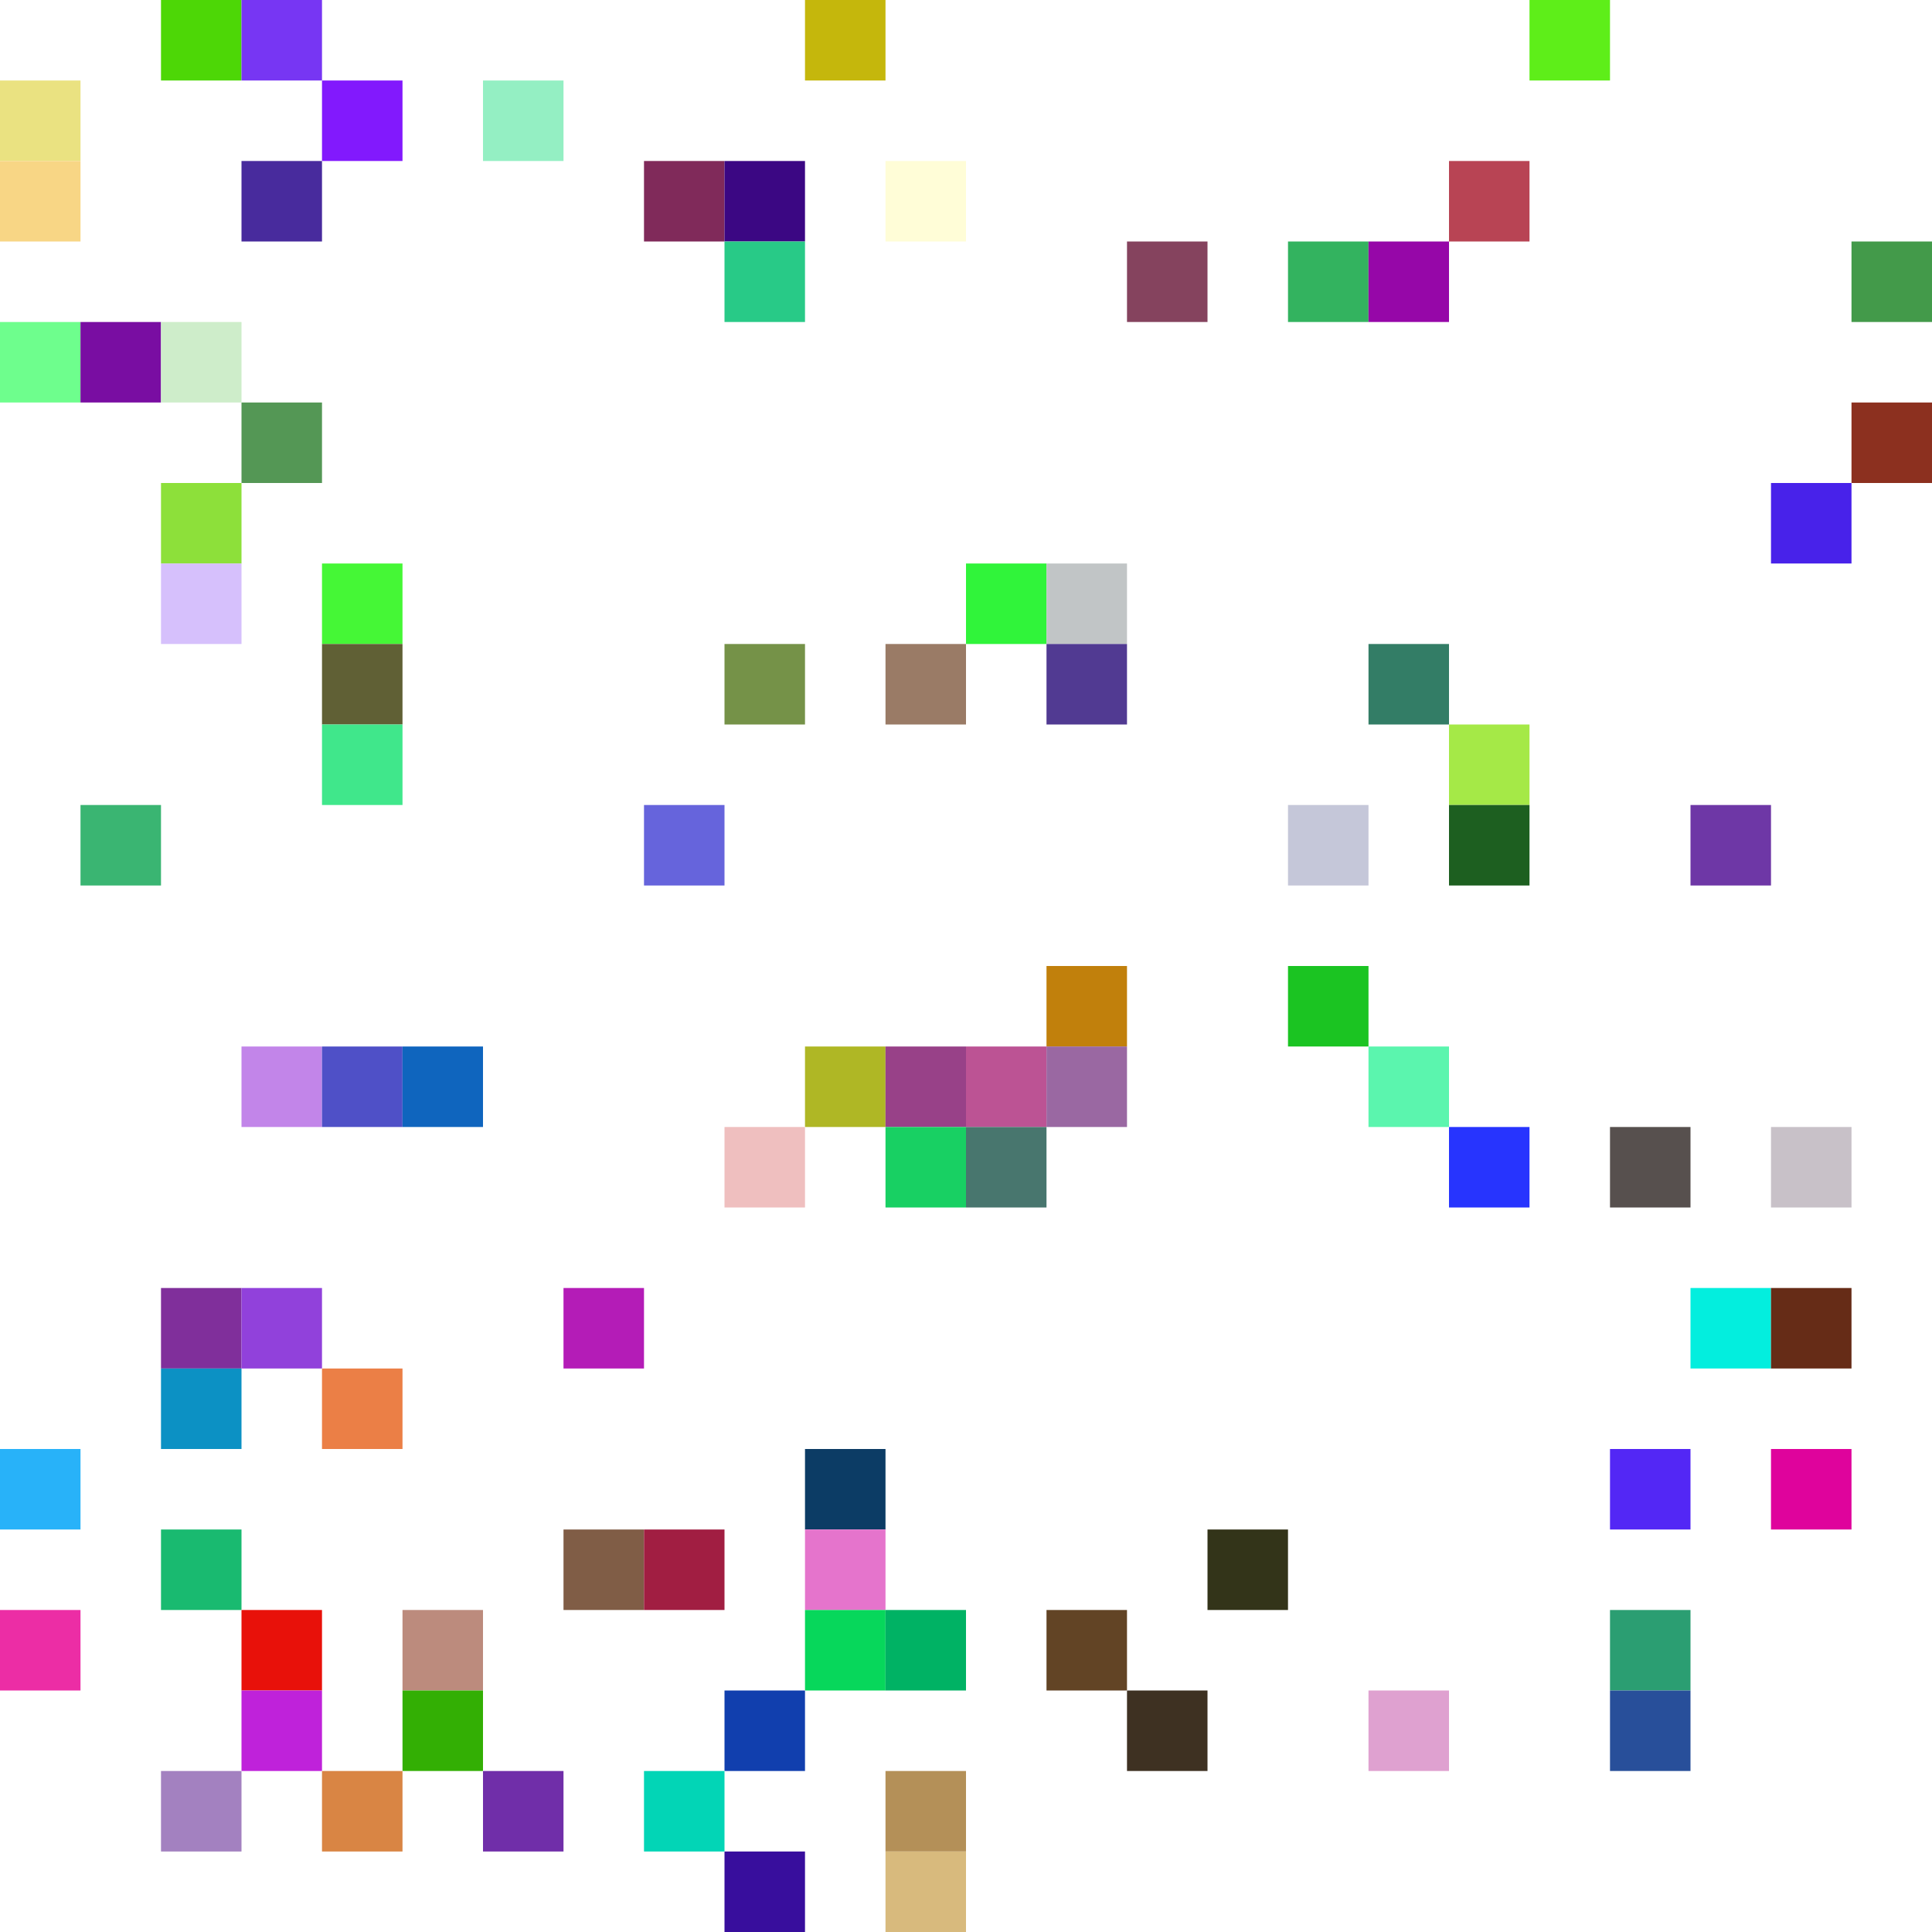
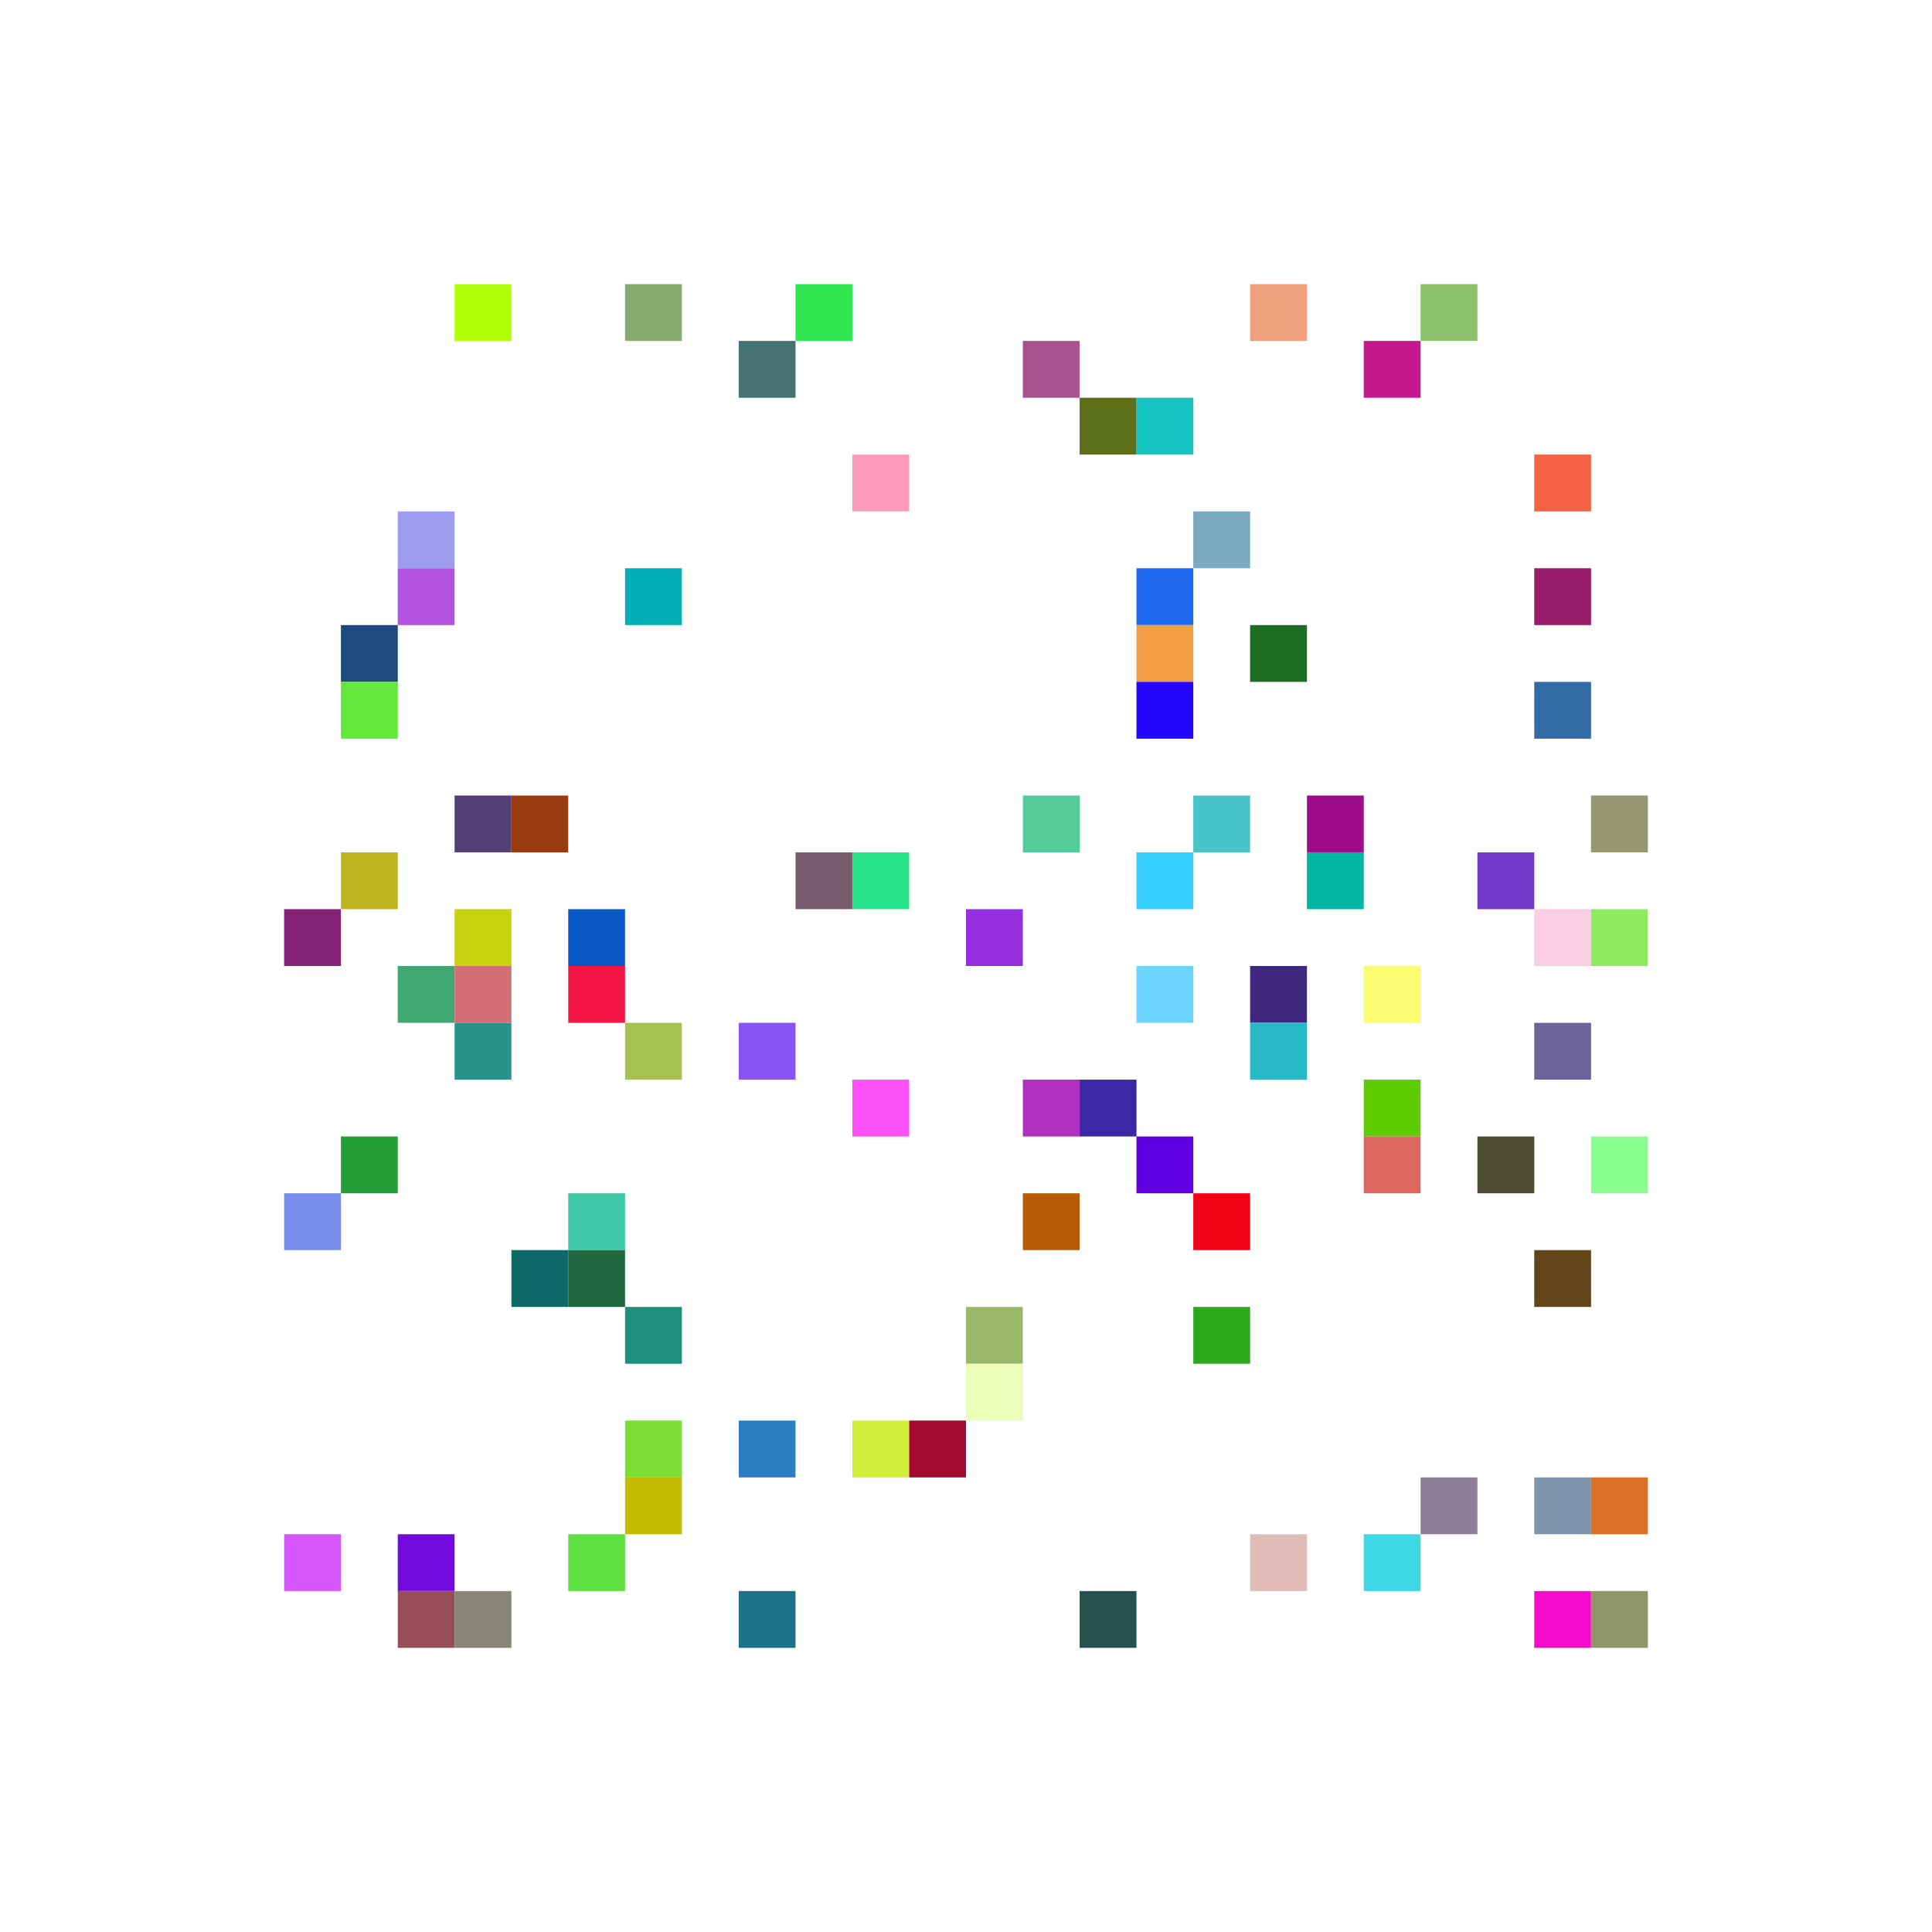
- <svg xmlns="http://www.w3.org/2000/svg" baseProfile="full" height="100%" version="1.1" viewBox="0 0 480 480" width="100%">
+ <svg xmlns="http://www.w3.org/2000/svg" baseProfile="full" height="100%" version="1.1" viewBox="0 0 680 680" width="100%">
  <defs />
-   <rect fill="rgb(77,215,6)" height="20.0" width="20.0" x="40.0" y="0.0" />
-   <rect fill="rgb(119,54,243)" height="20.0" width="20.0" x="60.0" y="0.0" />
-   <rect fill="rgb(197,183,12)" height="20.0" width="20.0" x="200.0" y="0.0" />
-   <rect fill="rgb(94,238,25)" height="20.0" width="20.0" x="380.0" y="0.0" />
-   <rect fill="rgb(234,226,129)" height="20.0" width="20.0" x="0.0" y="20.0" />
-   <rect fill="rgb(130,25,253)" height="20.0" width="20.0" x="80.0" y="20.0" />
-   <rect fill="rgb(148,239,195)" height="20.0" width="20.0" x="120.0" y="20.0" />
-   <rect fill="rgb(248,214,133)" height="20.0" width="20.0" x="0.0" y="40.0" />
-   <rect fill="rgb(72,43,157)" height="20.0" width="20.0" x="60.0" y="40.0" />
-   <rect fill="rgb(128,42,90)" height="20.0" width="20.0" x="160.0" y="40.0" />
-   <rect fill="rgb(59,7,131)" height="20.0" width="20.0" x="180.0" y="40.0" />
-   <rect fill="rgb(255,253,215)" height="20.0" width="20.0" x="220.0" y="40.0" />
-   <rect fill="rgb(184,68,84)" height="20.0" width="20.0" x="360.0" y="40.0" />
-   <rect fill="rgb(40,202,135)" height="20.0" width="20.0" x="180.0" y="60.0" />
-   <rect fill="rgb(133,67,94)" height="20.0" width="20.0" x="280.0" y="60.0" />
-   <rect fill="rgb(51,179,95)" height="20.0" width="20.0" x="320.0" y="60.0" />
-   <rect fill="rgb(150,7,168)" height="20.0" width="20.0" x="340.0" y="60.0" />
-   <rect fill="rgb(67,154,74)" height="20.0" width="20.0" x="460.0" y="60.0" />
-   <rect fill="rgb(110,254,141)" height="20.0" width="20.0" x="0.0" y="80.0" />
-   <rect fill="rgb(121,13,162)" height="20.0" width="20.0" x="20.0" y="80.0" />
-   <rect fill="rgb(206,237,202)" height="20.0" width="20.0" x="40.0" y="80.0" />
-   <rect fill="rgb(84,151,85)" height="20.0" width="20.0" x="60.0" y="100.0" />
-   <rect fill="rgb(140,48,31)" height="20.0" width="20.0" x="460.0" y="100.0" />
-   <rect fill="rgb(141,224,58)" height="20.0" width="20.0" x="40.0" y="120.0" />
-   <rect fill="rgb(72,34,234)" height="20.0" width="20.0" x="440.0" y="120.0" />
-   <rect fill="rgb(214,192,252)" height="20.0" width="20.0" x="40.0" y="140.0" />
-   <rect fill="rgb(69,247,54)" height="20.0" width="20.0" x="80.0" y="140.0" />
-   <rect fill="rgb(48,244,58)" height="20.0" width="20.0" x="240.0" y="140.0" />
-   <rect fill="rgb(193,197,198)" height="20.0" width="20.0" x="260.0" y="140.0" />
-   <rect fill="rgb(96,96,53)" height="20.0" width="20.0" x="80.0" y="160.0" />
-   <rect fill="rgb(117,146,72)" height="20.0" width="20.0" x="180.0" y="160.0" />
-   <rect fill="rgb(154,123,102)" height="20.0" width="20.0" x="220.0" y="160.0" />
-   <rect fill="rgb(81,58,146)" height="20.0" width="20.0" x="260.0" y="160.0" />
-   <rect fill="rgb(51,125,102)" height="20.0" width="20.0" x="340.0" y="160.0" />
-   <rect fill="rgb(64,231,139)" height="20.0" width="20.0" x="80.0" y="180.0" />
-   <rect fill="rgb(165,233,71)" height="20.0" width="20.0" x="360.0" y="180.0" />
-   <rect fill="rgb(58,181,114)" height="20.0" width="20.0" x="20.0" y="200.0" />
-   <rect fill="rgb(102,100,220)" height="20.0" width="20.0" x="160.0" y="200.0" />
-   <rect fill="rgb(197,199,217)" height="20.0" width="20.0" x="320.0" y="200.0" />
-   <rect fill="rgb(29,95,32)" height="20.0" width="20.0" x="360.0" y="200.0" />
-   <rect fill="rgb(110,55,166)" height="20.0" width="20.0" x="420.0" y="200.0" />
-   <rect fill="rgb(193,128,12)" height="20.0" width="20.0" x="260.0" y="240.0" />
-   <rect fill="rgb(27,196,34)" height="20.0" width="20.0" x="320.0" y="240.0" />
-   <rect fill="rgb(194,133,233)" height="20.0" width="20.0" x="60.0" y="260.0" />
-   <rect fill="rgb(79,80,199)" height="20.0" width="20.0" x="80.0" y="260.0" />
-   <rect fill="rgb(15,101,190)" height="20.0" width="20.0" x="100.0" y="260.0" />
-   <rect fill="rgb(175,183,37)" height="20.0" width="20.0" x="200.0" y="260.0" />
-   <rect fill="rgb(152,65,136)" height="20.0" width="20.0" x="220.0" y="260.0" />
-   <rect fill="rgb(188,83,148)" height="20.0" width="20.0" x="240.0" y="260.0" />
-   <rect fill="rgb(154,104,162)" height="20.0" width="20.0" x="260.0" y="260.0" />
-   <rect fill="rgb(91,245,174)" height="20.0" width="20.0" x="340.0" y="260.0" />
-   <rect fill="rgb(239,191,191)" height="20.0" width="20.0" x="180.0" y="280.0" />
-   <rect fill="rgb(24,208,99)" height="20.0" width="20.0" x="220.0" y="280.0" />
-   <rect fill="rgb(72,118,110)" height="20.0" width="20.0" x="240.0" y="280.0" />
-   <rect fill="rgb(39,52,254)" height="20.0" width="20.0" x="360.0" y="280.0" />
-   <rect fill="rgb(87,80,78)" height="20.0" width="20.0" x="400.0" y="280.0" />
-   <rect fill="rgb(200,193,200)" height="20.0" width="20.0" x="440.0" y="280.0" />
-   <rect fill="rgb(128,47,155)" height="20.0" width="20.0" x="40.0" y="320.0" />
-   <rect fill="rgb(145,65,219)" height="20.0" width="20.0" x="60.0" y="320.0" />
-   <rect fill="rgb(180,28,183)" height="20.0" width="20.0" x="140.0" y="320.0" />
-   <rect fill="rgb(3,238,222)" height="20.0" width="20.0" x="420.0" y="320.0" />
-   <rect fill="rgb(102,44,23)" height="20.0" width="20.0" x="440.0" y="320.0" />
-   <rect fill="rgb(12,145,196)" height="20.0" width="20.0" x="40.0" y="340.0" />
-   <rect fill="rgb(235,127,70)" height="20.0" width="20.0" x="80.0" y="340.0" />
-   <rect fill="rgb(40,178,249)" height="20.0" width="20.0" x="0.0" y="360.0" />
-   <rect fill="rgb(12,60,101)" height="20.0" width="20.0" x="200.0" y="360.0" />
-   <rect fill="rgb(83,39,245)" height="20.0" width="20.0" x="400.0" y="360.0" />
-   <rect fill="rgb(223,3,156)" height="20.0" width="20.0" x="440.0" y="360.0" />
-   <rect fill="rgb(25,186,112)" height="20.0" width="20.0" x="40.0" y="380.0" />
-   <rect fill="rgb(128,93,70)" height="20.0" width="20.0" x="140.0" y="380.0" />
-   <rect fill="rgb(161,30,66)" height="20.0" width="20.0" x="160.0" y="380.0" />
-   <rect fill="rgb(229,116,204)" height="20.0" width="20.0" x="200.0" y="380.0" />
-   <rect fill="rgb(51,52,25)" height="20.0" width="20.0" x="300.0" y="380.0" />
-   <rect fill="rgb(236,45,165)" height="20.0" width="20.0" x="0.0" y="400.0" />
-   <rect fill="rgb(232,17,10)" height="20.0" width="20.0" x="60.0" y="400.0" />
-   <rect fill="rgb(188,139,125)" height="20.0" width="20.0" x="100.0" y="400.0" />
-   <rect fill="rgb(7,215,91)" height="20.0" width="20.0" x="200.0" y="400.0" />
-   <rect fill="rgb(0,178,100)" height="20.0" width="20.0" x="220.0" y="400.0" />
-   <rect fill="rgb(98,68,37)" height="20.0" width="20.0" x="260.0" y="400.0" />
-   <rect fill="rgb(43,158,114)" height="20.0" width="20.0" x="400.0" y="400.0" />
-   <rect fill="rgb(191,34,218)" height="20.0" width="20.0" x="60.0" y="420.0" />
-   <rect fill="rgb(51,175,4)" height="20.0" width="20.0" x="100.0" y="420.0" />
-   <rect fill="rgb(17,63,174)" height="20.0" width="20.0" x="180.0" y="420.0" />
-   <rect fill="rgb(62,49,34)" height="20.0" width="20.0" x="280.0" y="420.0" />
-   <rect fill="rgb(223,161,208)" height="20.0" width="20.0" x="340.0" y="420.0" />
-   <rect fill="rgb(40,79,154)" height="20.0" width="20.0" x="400.0" y="420.0" />
-   <rect fill="rgb(163,129,192)" height="20.0" width="20.0" x="40.0" y="440.0" />
-   <rect fill="rgb(217,133,68)" height="20.0" width="20.0" x="80.0" y="440.0" />
-   <rect fill="rgb(112,46,169)" height="20.0" width="20.0" x="120.0" y="440.0" />
-   <rect fill="rgb(2,213,182)" height="20.0" width="20.0" x="160.0" y="440.0" />
-   <rect fill="rgb(180,144,88)" height="20.0" width="20.0" x="220.0" y="440.0" />
-   <rect fill="rgb(56,14,157)" height="20.0" width="20.0" x="180.0" y="460.0" />
-   <rect fill="rgb(216,186,125)" height="20.0" width="20.0" x="220.0" y="460.0" />
+   <rect fill="rgb(177,255,10)" height="20.0" width="20.0" x="160.0" y="100.0" />
+   <rect fill="rgb(135,171,110)" height="20.0" width="20.0" x="220.0" y="100.0" />
+   <rect fill="rgb(46,230,79)" height="20.0" width="20.0" x="280.0" y="100.0" />
+   <rect fill="rgb(240,160,125)" height="20.0" width="20.0" x="440.0" y="100.0" />
+   <rect fill="rgb(139,194,106)" height="20.0" width="20.0" x="500.0" y="100.0" />
+   <rect fill="rgb(68,114,115)" height="20.0" width="20.0" x="260.0" y="120.0" />
+   <rect fill="rgb(169,83,142)" height="20.0" width="20.0" x="360.0" y="120.0" />
+   <rect fill="rgb(198,24,142)" height="20.0" width="20.0" x="480.0" y="120.0" />
+   <rect fill="rgb(92,111,23)" height="20.0" width="20.0" x="380.0" y="140.0" />
+   <rect fill="rgb(21,195,193)" height="20.0" width="20.0" x="400.0" y="140.0" />
+   <rect fill="rgb(254,154,189)" height="20.0" width="20.0" x="300.0" y="160.0" />
+   <rect fill="rgb(243,98,67)" height="20.0" width="20.0" x="540.0" y="160.0" />
+   <rect fill="rgb(158,156,239)" height="20.0" width="20.0" x="140.0" y="180.0" />
+   <rect fill="rgb(123,169,191)" height="20.0" width="20.0" x="420.0" y="180.0" />
+   <rect fill="rgb(177,83,222)" height="20.0" width="20.0" x="140.0" y="200.0" />
+   <rect fill="rgb(2,175,182)" height="20.0" width="20.0" x="220.0" y="200.0" />
+   <rect fill="rgb(31,106,241)" height="20.0" width="20.0" x="400.0" y="200.0" />
+   <rect fill="rgb(150,27,106)" height="20.0" width="20.0" x="540.0" y="200.0" />
+   <rect fill="rgb(30,74,128)" height="20.0" width="20.0" x="120.0" y="220.0" />
+   <rect fill="rgb(241,158,66)" height="20.0" width="20.0" x="400.0" y="220.0" />
+   <rect fill="rgb(29,109,34)" height="20.0" width="20.0" x="440.0" y="220.0" />
+   <rect fill="rgb(100,231,59)" height="20.0" width="20.0" x="120.0" y="240.0" />
+   <rect fill="rgb(39,6,254)" height="20.0" width="20.0" x="400.0" y="240.0" />
+   <rect fill="rgb(51,107,165)" height="20.0" width="20.0" x="540.0" y="240.0" />
+   <rect fill="rgb(82,64,117)" height="20.0" width="20.0" x="160.0" y="280.0" />
+   <rect fill="rgb(153,58,17)" height="20.0" width="20.0" x="180.0" y="280.0" />
+   <rect fill="rgb(84,204,153)" height="20.0" width="20.0" x="360.0" y="280.0" />
+   <rect fill="rgb(72,196,201)" height="20.0" width="20.0" x="420.0" y="280.0" />
+   <rect fill="rgb(156,11,137)" height="20.0" width="20.0" x="460.0" y="280.0" />
+   <rect fill="rgb(149,151,114)" height="20.0" width="20.0" x="560.0" y="280.0" />
+   <rect fill="rgb(185,180,31)" height="20.0" width="20.0" x="120.0" y="300.0" />
+   <rect fill="rgb(119,91,108)" height="20.0" width="20.0" x="280.0" y="300.0" />
+   <rect fill="rgb(39,228,139)" height="20.0" width="20.0" x="300.0" y="300.0" />
+   <rect fill="rgb(52,207,255)" height="20.0" width="20.0" x="400.0" y="300.0" />
+   <rect fill="rgb(2,182,162)" height="20.0" width="20.0" x="460.0" y="300.0" />
+   <rect fill="rgb(114,56,201)" height="20.0" width="20.0" x="520.0" y="300.0" />
+   <rect fill="rgb(134,34,119)" height="20.0" width="20.0" x="100.0" y="320.0" />
+   <rect fill="rgb(199,211,15)" height="20.0" width="20.0" x="160.0" y="320.0" />
+   <rect fill="rgb(10,89,197)" height="20.0" width="20.0" x="200.0" y="320.0" />
+   <rect fill="rgb(148,48,223)" height="20.0" width="20.0" x="340.0" y="320.0" />
+   <rect fill="rgb(250,207,228)" height="20.0" width="20.0" x="540.0" y="320.0" />
+   <rect fill="rgb(142,235,94)" height="20.0" width="20.0" x="560.0" y="320.0" />
+   <rect fill="rgb(64,168,113)" height="20.0" width="20.0" x="140.0" y="340.0" />
+   <rect fill="rgb(212,110,118)" height="20.0" width="20.0" x="160.0" y="340.0" />
+   <rect fill="rgb(243,22,68)" height="20.0" width="20.0" x="200.0" y="340.0" />
+   <rect fill="rgb(106,212,254)" height="20.0" width="20.0" x="400.0" y="340.0" />
+   <rect fill="rgb(63,39,125)" height="20.0" width="20.0" x="440.0" y="340.0" />
+   <rect fill="rgb(250,251,112)" height="20.0" width="20.0" x="480.0" y="340.0" />
+   <rect fill="rgb(39,147,139)" height="20.0" width="20.0" x="160.0" y="360.0" />
+   <rect fill="rgb(166,193,79)" height="20.0" width="20.0" x="220.0" y="360.0" />
+   <rect fill="rgb(134,84,243)" height="20.0" width="20.0" x="260.0" y="360.0" />
+   <rect fill="rgb(41,184,198)" height="20.0" width="20.0" x="440.0" y="360.0" />
+   <rect fill="rgb(107,100,155)" height="20.0" width="20.0" x="540.0" y="360.0" />
+   <rect fill="rgb(252,80,249)" height="20.0" width="20.0" x="300.0" y="380.0" />
+   <rect fill="rgb(176,48,194)" height="20.0" width="20.0" x="360.0" y="380.0" />
+   <rect fill="rgb(60,39,166)" height="20.0" width="20.0" x="380.0" y="380.0" />
+   <rect fill="rgb(93,204,1)" height="20.0" width="20.0" x="480.0" y="380.0" />
+   <rect fill="rgb(35,158,54)" height="20.0" width="20.0" x="120.0" y="400.0" />
+   <rect fill="rgb(96,0,224)" height="20.0" width="20.0" x="400.0" y="400.0" />
+   <rect fill="rgb(221,103,95)" height="20.0" width="20.0" x="480.0" y="400.0" />
+   <rect fill="rgb(76,75,48)" height="20.0" width="20.0" x="520.0" y="400.0" />
+   <rect fill="rgb(137,253,142)" height="20.0" width="20.0" x="560.0" y="400.0" />
+   <rect fill="rgb(120,141,236)" height="20.0" width="20.0" x="100.0" y="420.0" />
+   <rect fill="rgb(63,199,168)" height="20.0" width="20.0" x="200.0" y="420.0" />
+   <rect fill="rgb(183,90,8)" height="20.0" width="20.0" x="360.0" y="420.0" />
+   <rect fill="rgb(244,2,21)" height="20.0" width="20.0" x="420.0" y="420.0" />
+   <rect fill="rgb(15,105,105)" height="20.0" width="20.0" x="180.0" y="440.0" />
+   <rect fill="rgb(35,103,65)" height="20.0" width="20.0" x="200.0" y="440.0" />
+   <rect fill="rgb(100,68,25)" height="20.0" width="20.0" x="540.0" y="440.0" />
+   <rect fill="rgb(31,143,126)" height="20.0" width="20.0" x="220.0" y="460.0" />
+   <rect fill="rgb(152,184,104)" height="20.0" width="20.0" x="340.0" y="460.0" />
+   <rect fill="rgb(45,168,29)" height="20.0" width="20.0" x="420.0" y="460.0" />
+   <rect fill="rgb(235,253,182)" height="20.0" width="20.0" x="340.0" y="480.0" />
+   <rect fill="rgb(124,221,51)" height="20.0" width="20.0" x="220.0" y="500.0" />
+   <rect fill="rgb(44,126,194)" height="20.0" width="20.0" x="260.0" y="500.0" />
+   <rect fill="rgb(209,239,57)" height="20.0" width="20.0" x="300.0" y="500.0" />
+   <rect fill="rgb(163,10,43)" height="20.0" width="20.0" x="320.0" y="500.0" />
+   <rect fill="rgb(196,188,1)" height="20.0" width="20.0" x="220.0" y="520.0" />
+   <rect fill="rgb(141,127,152)" height="20.0" width="20.0" x="500.0" y="520.0" />
+   <rect fill="rgb(125,148,171)" height="20.0" width="20.0" x="540.0" y="520.0" />
+   <rect fill="rgb(219,112,37)" height="20.0" width="20.0" x="560.0" y="520.0" />
+   <rect fill="rgb(213,87,252)" height="20.0" width="20.0" x="100.0" y="540.0" />
+   <rect fill="rgb(114,9,221)" height="20.0" width="20.0" x="140.0" y="540.0" />
+   <rect fill="rgb(93,224,64)" height="20.0" width="20.0" x="200.0" y="540.0" />
+   <rect fill="rgb(225,188,182)" height="20.0" width="20.0" x="440.0" y="540.0" />
+   <rect fill="rgb(62,216,228)" height="20.0" width="20.0" x="480.0" y="540.0" />
+   <rect fill="rgb(152,77,88)" height="20.0" width="20.0" x="140.0" y="560.0" />
+   <rect fill="rgb(137,133,117)" height="20.0" width="20.0" x="160.0" y="560.0" />
+   <rect fill="rgb(29,113,136)" height="20.0" width="20.0" x="260.0" y="560.0" />
+   <rect fill="rgb(35,82,78)" height="20.0" width="20.0" x="380.0" y="560.0" />
+   <rect fill="rgb(245,10,204)" height="20.0" width="20.0" x="540.0" y="560.0" />
+   <rect fill="rgb(141,151,101)" height="20.0" width="20.0" x="560.0" y="560.0" />
</svg>
